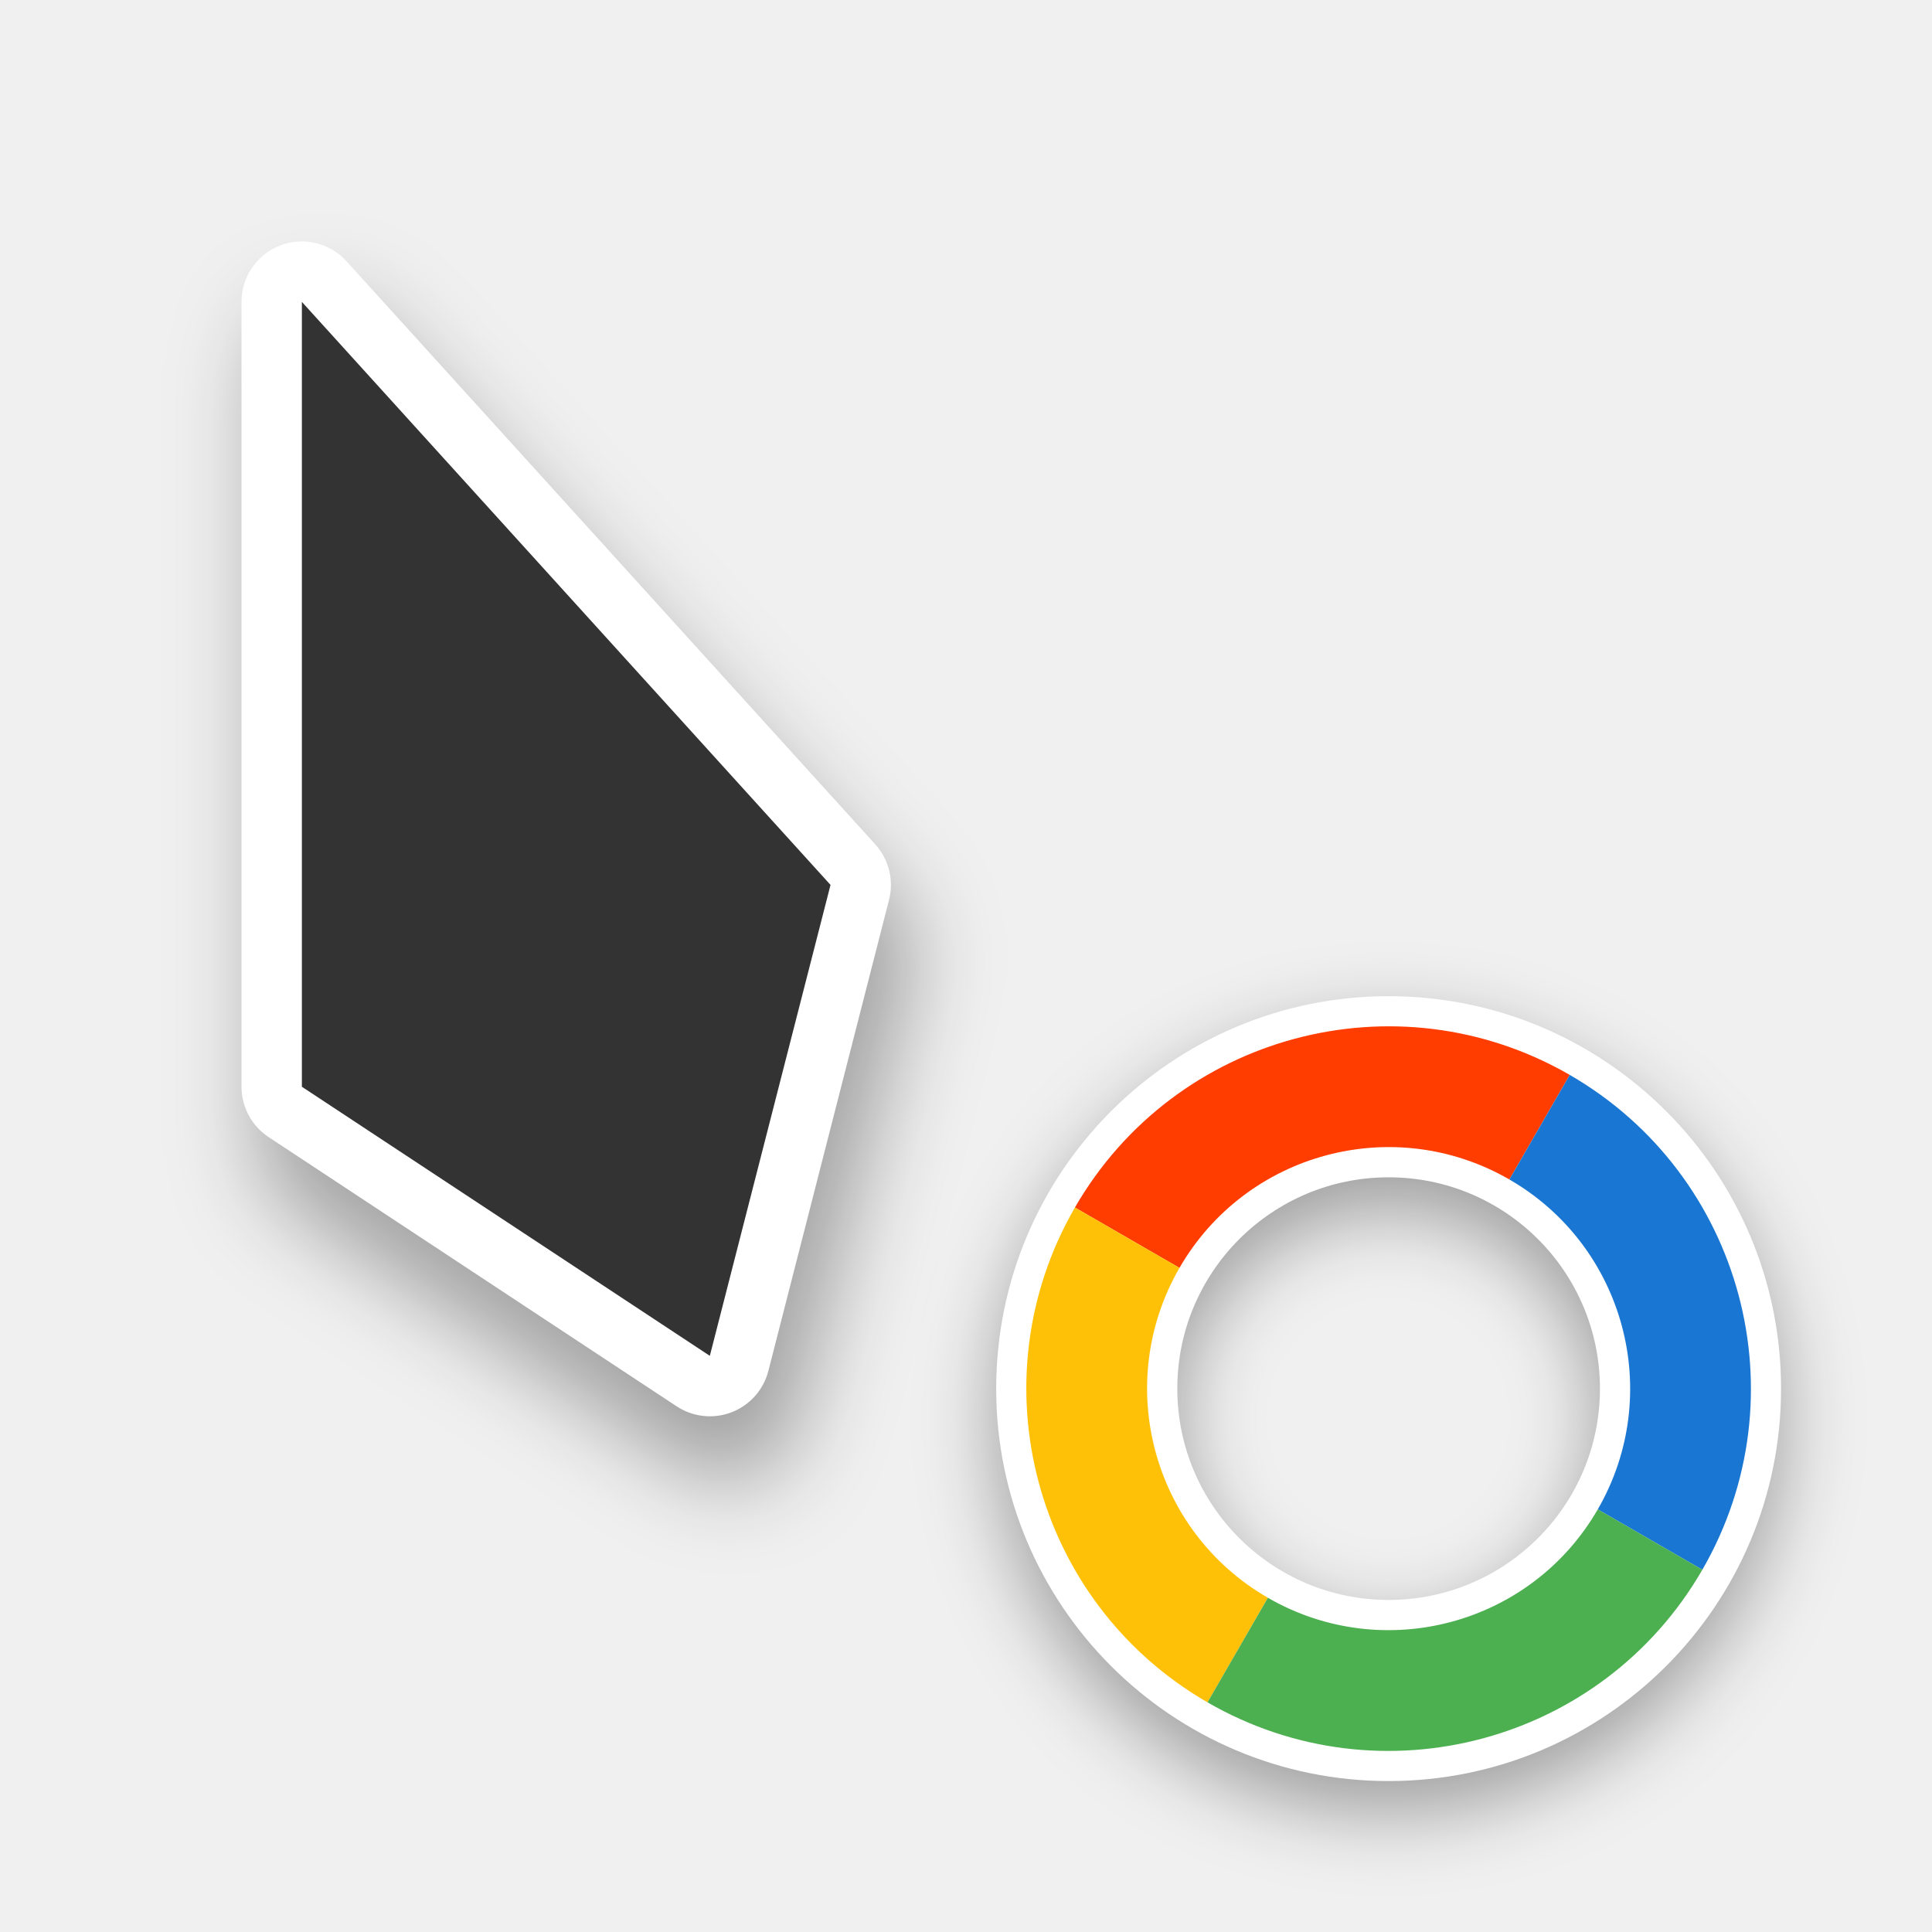
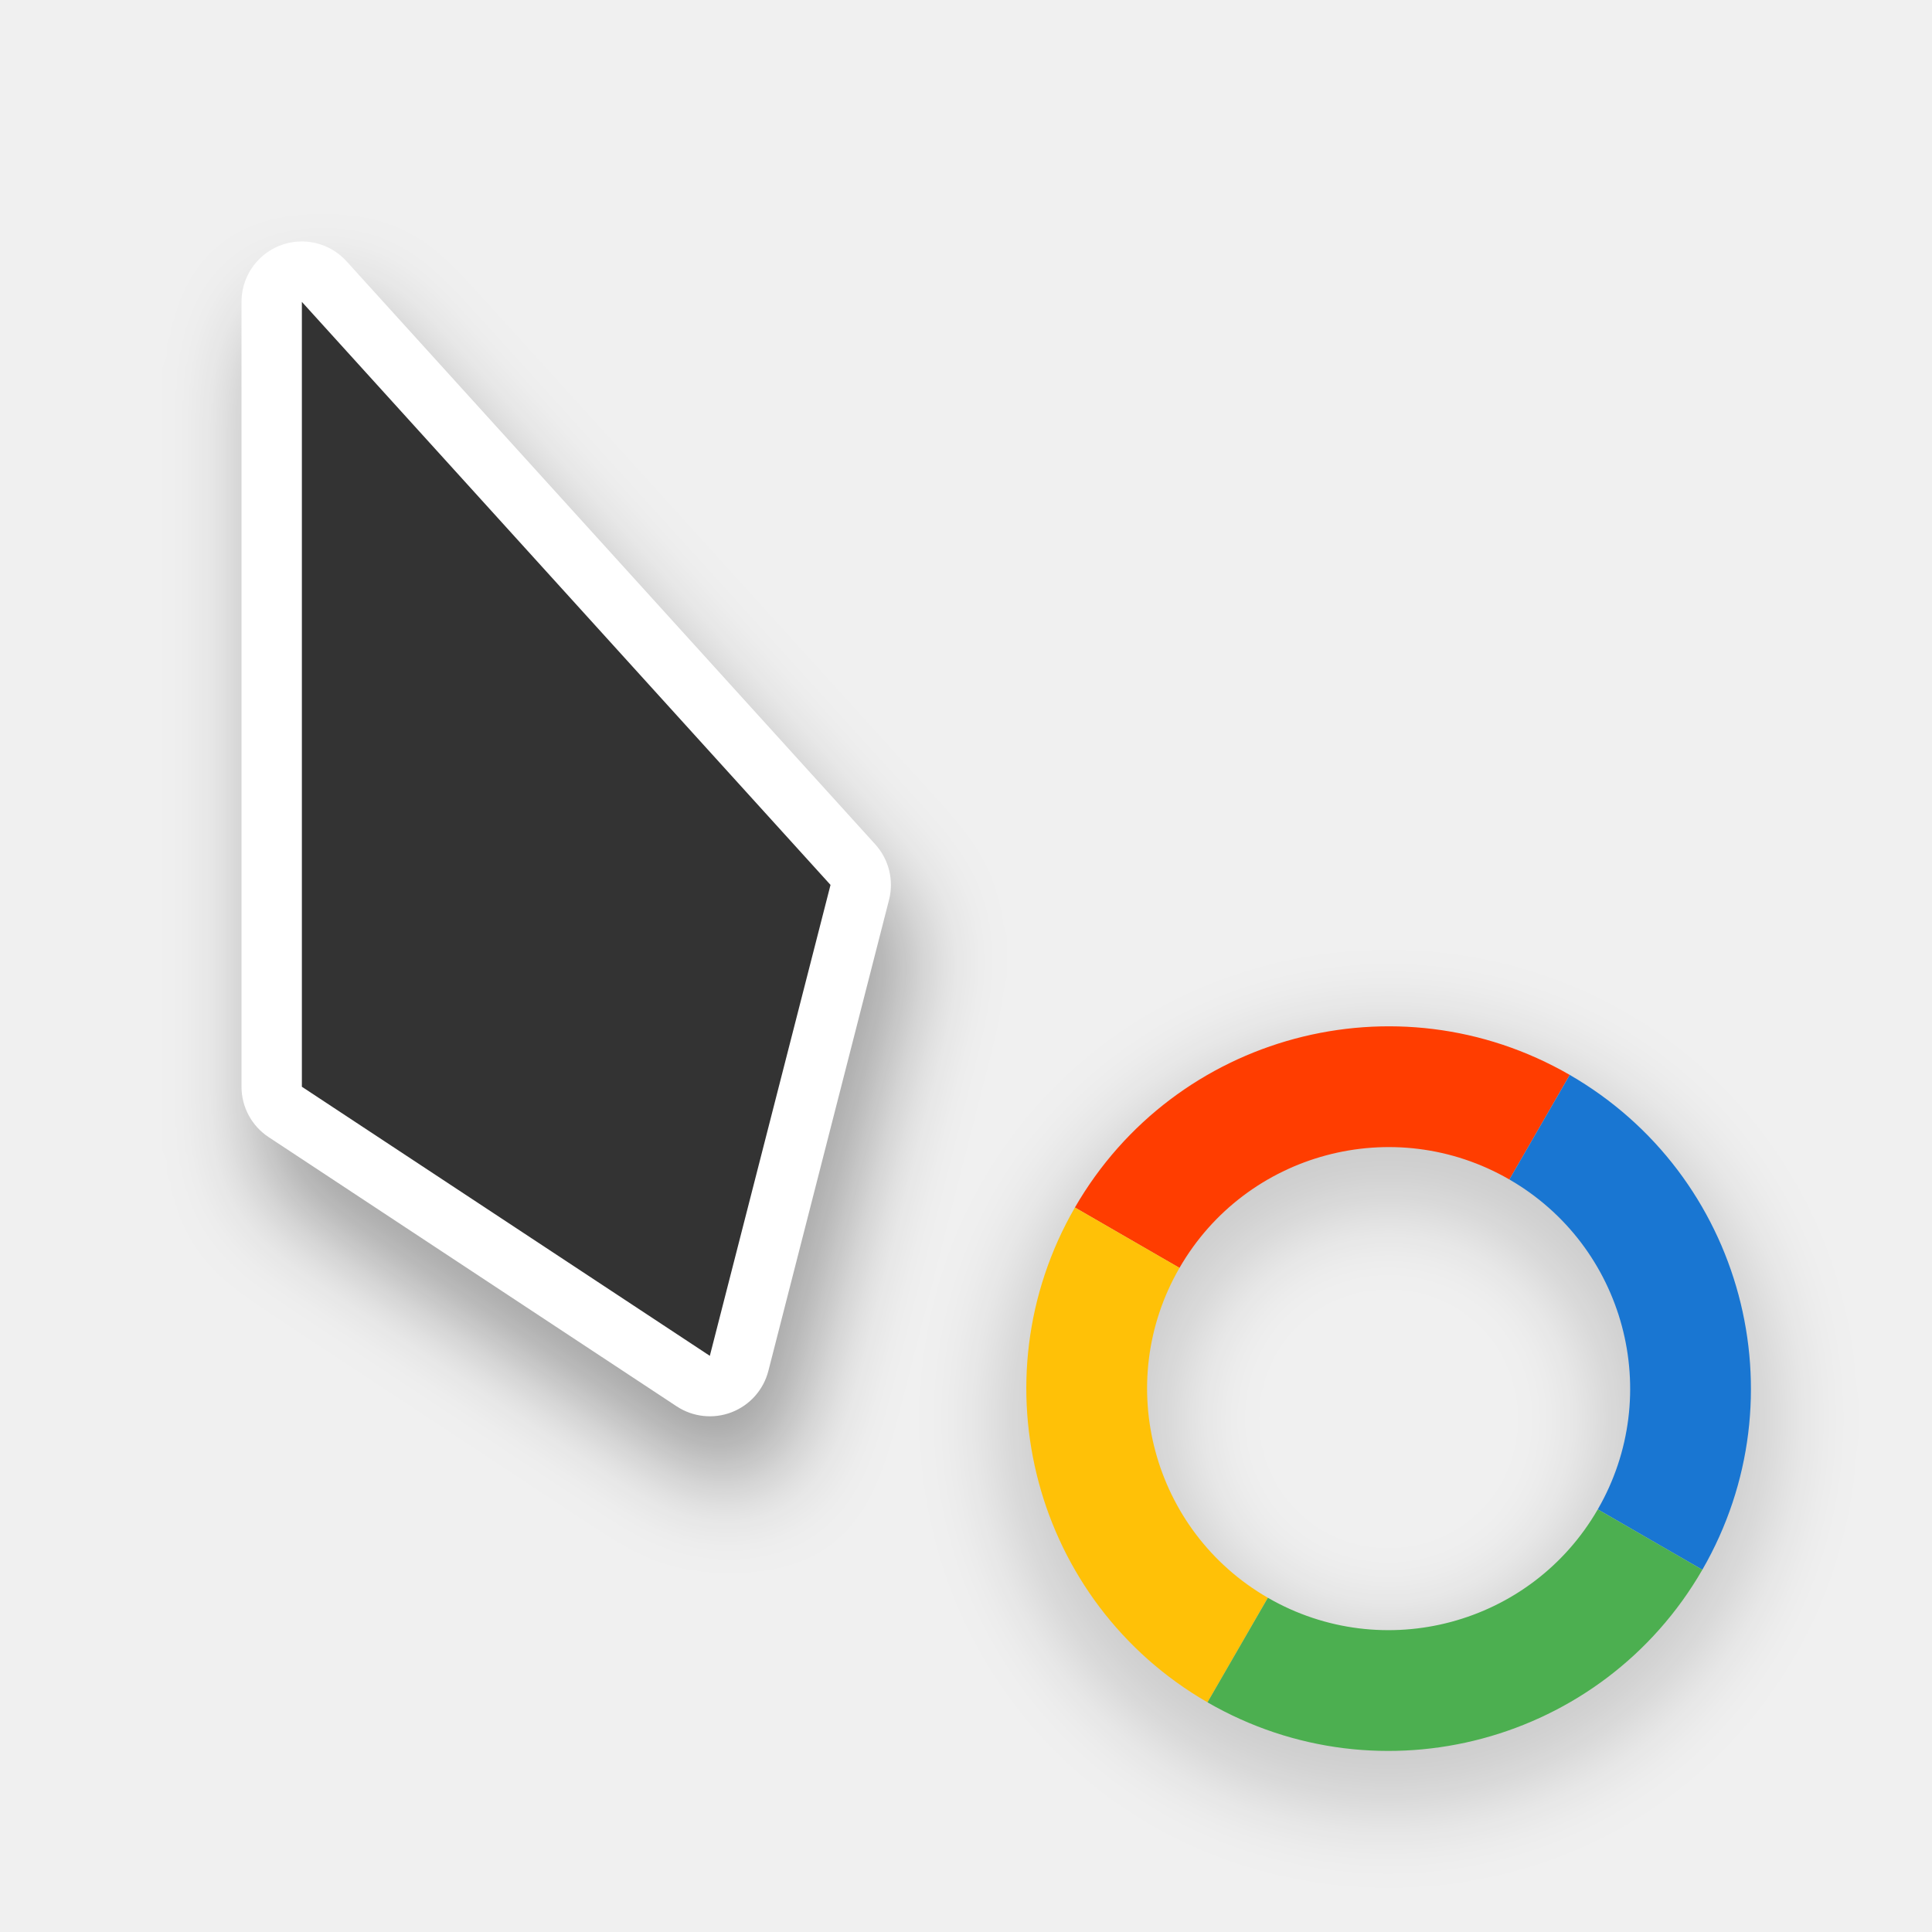
<svg xmlns="http://www.w3.org/2000/svg" width="32" height="32" version="1.1" viewBox="0 0 32 32" id="svg70">
  <defs id="defs38">
    <filter id="b" x="-.162" y="-.095" width="1.324" height="1.191" color-interpolation-filters="sRGB">
      <feGaussianBlur stdDeviation="0.628" id="feGaussianBlur2" />
    </filter>
    <filter id="h" x="-.12" y="-.12" width="1.24" height="1.24" color-interpolation-filters="sRGB">
      <feGaussianBlur stdDeviation="0.65" id="feGaussianBlur5" />
    </filter>
    <linearGradient id="g" x1="17.871" x2="17.871" y1="7.668" y2="17.893" gradientTransform="matrix(.60764 0 0 .58122 11.1 1033.5)" gradientUnits="userSpaceOnUse">
      <stop stop-color="#FBB114" offset="0" id="stop8" />
      <stop stop-color="#FF9508" offset="1" id="stop10" />
    </linearGradient>
    <linearGradient id="f" x1="23.954" x2="23.954" y1="8.61" y2="19.256" gradientTransform="matrix(.5582 0 0 .6327 11.1 1033.5)" gradientUnits="userSpaceOnUse">
      <stop stop-color="#FF645D" offset="0" id="stop13" />
      <stop stop-color="#FF4332" offset="1" id="stop15" />
    </linearGradient>
    <linearGradient id="e" x1="20.127" x2="20.127" y1="19.205" y2="29.033" gradientTransform="matrix(.65219 0 0 .54152 11.1 1033.5)" gradientUnits="userSpaceOnUse">
      <stop stop-color="#CA70E1" offset="0" id="stop18" />
      <stop stop-color="#B452CB" offset="1" id="stop20" />
    </linearGradient>
    <linearGradient id="d" x1="16.36" x2="16.36" y1="17.893" y2="28.118" gradientTransform="matrix(.60764 0 0 .58122 11.1 1033.5)" gradientUnits="userSpaceOnUse">
      <stop stop-color="#14ADF6" offset="0" id="stop23" />
      <stop stop-color="#1191F4" offset="1" id="stop25" />
    </linearGradient>
    <linearGradient id="c" x1="13.308" x2="13.308" y1="13.619" y2="24.265" gradientTransform="matrix(.5582 0 0 .6327 11.1 1033.5)" gradientUnits="userSpaceOnUse">
      <stop stop-color="#52CF30" offset="0" id="stop28" />
      <stop stop-color="#3BBD1C" offset="1" id="stop30" />
    </linearGradient>
    <linearGradient id="a" x1="11.766" x2="11.766" y1="9.377" y2="19.205" gradientTransform="matrix(.65219 0 0 .54152 11.1 1033.5)" gradientUnits="userSpaceOnUse">
      <stop stop-color="#FFD305" offset="0" id="stop33" />
      <stop stop-color="#FDCF01" offset="1" id="stop35" />
    </linearGradient>
    <filter style="color-interpolation-filters:sRGB" id="filter892" x="-0.12" width="1.24" y="-0.12" height="1.24">
      <feGaussianBlur stdDeviation="0.65" id="feGaussianBlur894" />
    </filter>
    <filter style="color-interpolation-filters:sRGB" id="filter4666" x="-0.169" width="1.337" y="-0.093" height="1.186">
      <feGaussianBlur stdDeviation="0.755" id="feGaussianBlur4668" />
    </filter>
  </defs>
-   <path id="path850" d="M 23,17 A 6.5,6.5 0 0 0 16.5,23.5 6.5,6.5 0 0 0 23,30 6.5,6.5 0 0 0 29.5,23.5 6.5,6.5 0 0 0 23,17 Z m 0,3 A 3.5,3.5 0 0 1 26.5,23.5 3.5,3.5 0 0 1 23,27 3.5,3.5 0 0 1 19.5,23.5 3.5,3.5 0 0 1 23,20 Z" style="opacity:0.35;fill:#000000;paint-order:stroke fill markers;filter:url(#filter892)" />
-   <path style="fill:#ffffff;paint-order:stroke fill markers" d="M 23,16.5 A 6.5,6.5 0 0 0 16.5,23 6.5,6.5 0 0 0 23,29.5 6.5,6.5 0 0 0 29.5,23 6.5,6.5 0 0 0 23,16.5 Z m 0,3 A 3.5,3.5 0 0 1 26.5,23 3.5,3.5 0 0 1 23,26.5 3.5,3.5 0 0 1 19.5,23 3.5,3.5 0 0 1 23,19.5 Z" id="circle52" />
+   <path id="path850" d="M 23,17 A 6.5,6.5 0 0 0 16.5,23.5 6.5,6.5 0 0 0 23,30 6.5,6.5 0 0 0 29.5,23.5 6.5,6.5 0 0 0 23,17 Z m 0,3 A 3.5,3.5 0 0 1 26.5,23.5 3.5,3.5 0 0 1 23,27 3.5,3.5 0 0 1 19.5,23.5 3.5,3.5 0 0 1 23,20 Z" style="opacity:0.15;fill:#000000;paint-order:stroke fill markers;filter:url(#filter892)" />
  <g id="g4682" transform="translate(-31,1.999999)">
    <path style="color:#000000;font-style:normal;font-variant:normal;font-weight:normal;font-stretch:normal;font-size:medium;line-height:normal;font-family:sans-serif;font-variant-ligatures:normal;font-variant-position:normal;font-variant-caps:normal;font-variant-numeric:normal;font-variant-alternates:normal;font-feature-settings:normal;text-indent:0;text-align:start;text-decoration:none;text-decoration-line:none;text-decoration-style:solid;text-decoration-color:#000000;letter-spacing:normal;word-spacing:normal;text-transform:none;writing-mode:lr-tb;direction:ltr;text-orientation:mixed;dominant-baseline:auto;baseline-shift:baseline;text-anchor:start;white-space:normal;shape-padding:0;clip-rule:nonzero;display:inline;overflow:visible;visibility:visible;opacity:0.35;isolation:auto;mix-blend-mode:normal;color-interpolation:sRGB;color-interpolation-filters:linearRGB;solid-color:#000000;solid-opacity:1;vector-effect:none;fill:#000000;fill-opacity:1;fill-rule:nonzero;stroke:none;stroke-width:2;stroke-linecap:round;stroke-linejoin:round;stroke-miterlimit:4;stroke-dasharray:none;stroke-dashoffset:0;stroke-opacity:1;paint-order:stroke fill markers;filter:url(#filter4666);color-rendering:auto;image-rendering:auto;shape-rendering:auto;text-rendering:auto;enable-background:accumulate" d="m 36.379,3.07 a 1,1 0 0 0 -1.033,1 v 13 a 1,1 0 0 0 0.449,0.834 l 6.758,4.459 a 1,1 0 0 0 1.52,-0.588 l 1.998,-7.799 A 1,1 0 0 0 45.844,13.057 L 37.086,3.398 A 1,1 0 0 0 36.379,3.07 Z M 37.346,6.662 44,14 42.482,19.92 37.346,16.531 Z" id="path4556" />
    <path id="path4552" d="M 36.033,2 A 1,1 0 0 0 35,3 v 13 a 1,1 0 0 0 0.449,0.834 l 6.758,4.459 a 1,1 0 0 0 1.52,-0.588 L 45.725,12.906 A 1,1 0 0 0 45.498,11.986 L 36.74,2.328 A 1,1 0 0 0 36.033,2 Z M 37,5.592 43.654,12.93 42.137,18.85 37,15.461 Z" style="color:#000000;font-style:normal;font-variant:normal;font-weight:normal;font-stretch:normal;font-size:medium;line-height:normal;font-family:sans-serif;font-variant-ligatures:normal;font-variant-position:normal;font-variant-caps:normal;font-variant-numeric:normal;font-variant-alternates:normal;font-feature-settings:normal;text-indent:0;text-align:start;text-decoration:none;text-decoration-line:none;text-decoration-style:solid;text-decoration-color:#000000;letter-spacing:normal;word-spacing:normal;text-transform:none;writing-mode:lr-tb;direction:ltr;text-orientation:mixed;dominant-baseline:auto;baseline-shift:baseline;text-anchor:start;white-space:normal;shape-padding:0;clip-rule:nonzero;display:inline;overflow:visible;visibility:visible;opacity:1;isolation:auto;mix-blend-mode:normal;color-interpolation:sRGB;color-interpolation-filters:linearRGB;solid-color:#000000;solid-opacity:1;vector-effect:none;fill:#ffffff;fill-opacity:1;fill-rule:nonzero;stroke:none;stroke-width:2;stroke-linecap:round;stroke-linejoin:round;stroke-miterlimit:4;stroke-dasharray:none;stroke-dashoffset:0;stroke-opacity:1;paint-order:stroke fill markers;color-rendering:auto;image-rendering:auto;shape-rendering:auto;text-rendering:auto;enable-background:accumulate" />
    <path id="rect4546" d="m 36,3 v 13 l 6.757,4.457 1.999,-7.8 z" style="opacity:1;fill:#333333;fill-opacity:1;stroke:none;stroke-width:2.237;stroke-linecap:round;stroke-linejoin:round;stroke-miterlimit:4;stroke-dasharray:none;stroke-opacity:1;paint-order:stroke fill markers" />
  </g>
  <g id="g964" transform="rotate(30,23,23)">
    <path id="circle913" d="m 23,17 a 6,6 0 0 0 -6,6 h 2 a 4,4 0 0 1 4,-4 z" style="fill:#ff3d00;fill-opacity:1;stroke-width:0.923;paint-order:stroke fill markers" />
    <path style="fill:#1976d2;fill-opacity:1;stroke-width:0.923;paint-order:stroke fill markers" d="m 23,17 a 6,6 0 0 1 6,6 h -2 a 4,4 0 0 0 -4,-4 z" id="path954" />
    <path style="fill:#ffc107;fill-opacity:1;stroke-width:0.923;paint-order:stroke fill markers" d="m 23,29 a 6,6 0 0 1 -6,-6 h 2 a 4,4 0 0 0 4,4 z" id="path956" />
    <path id="path958" d="m 23,29 a 6,6 0 0 0 6,-6 h -2 a 4,4 0 0 1 -4,4 z" style="fill:#4caf50;fill-opacity:1;stroke-width:0.923;paint-order:stroke fill markers" />
  </g>
</svg>
